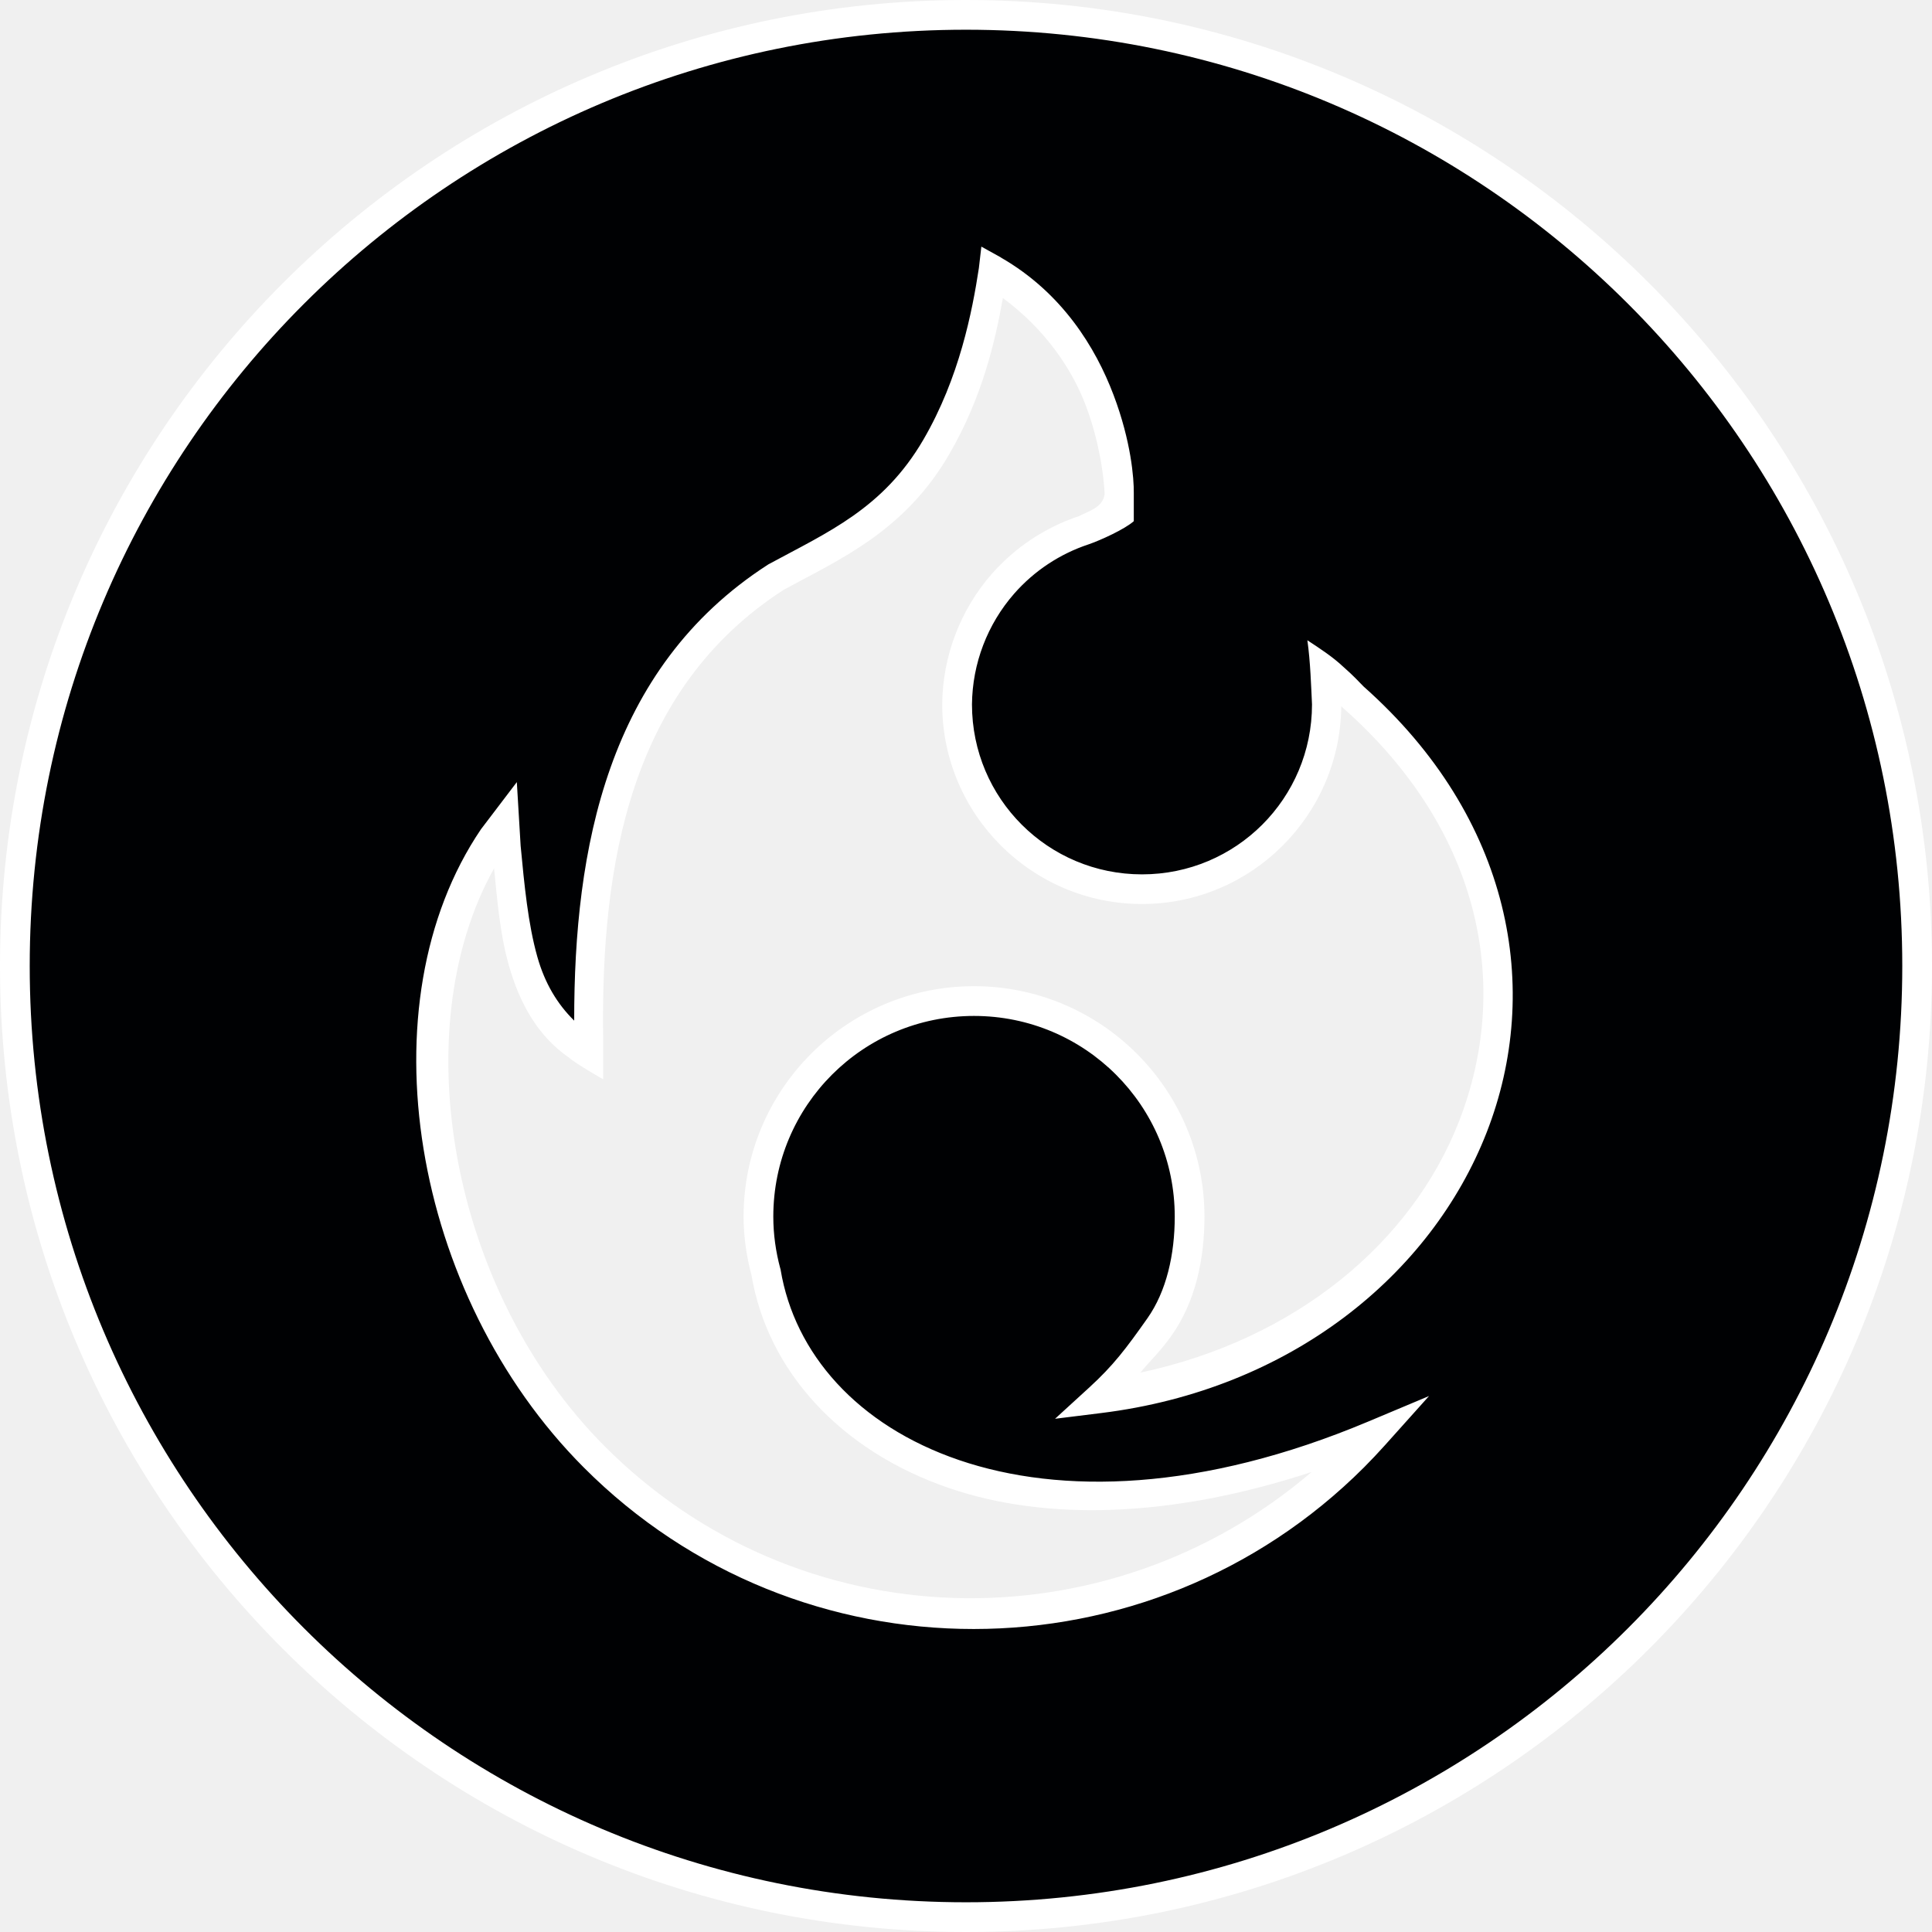
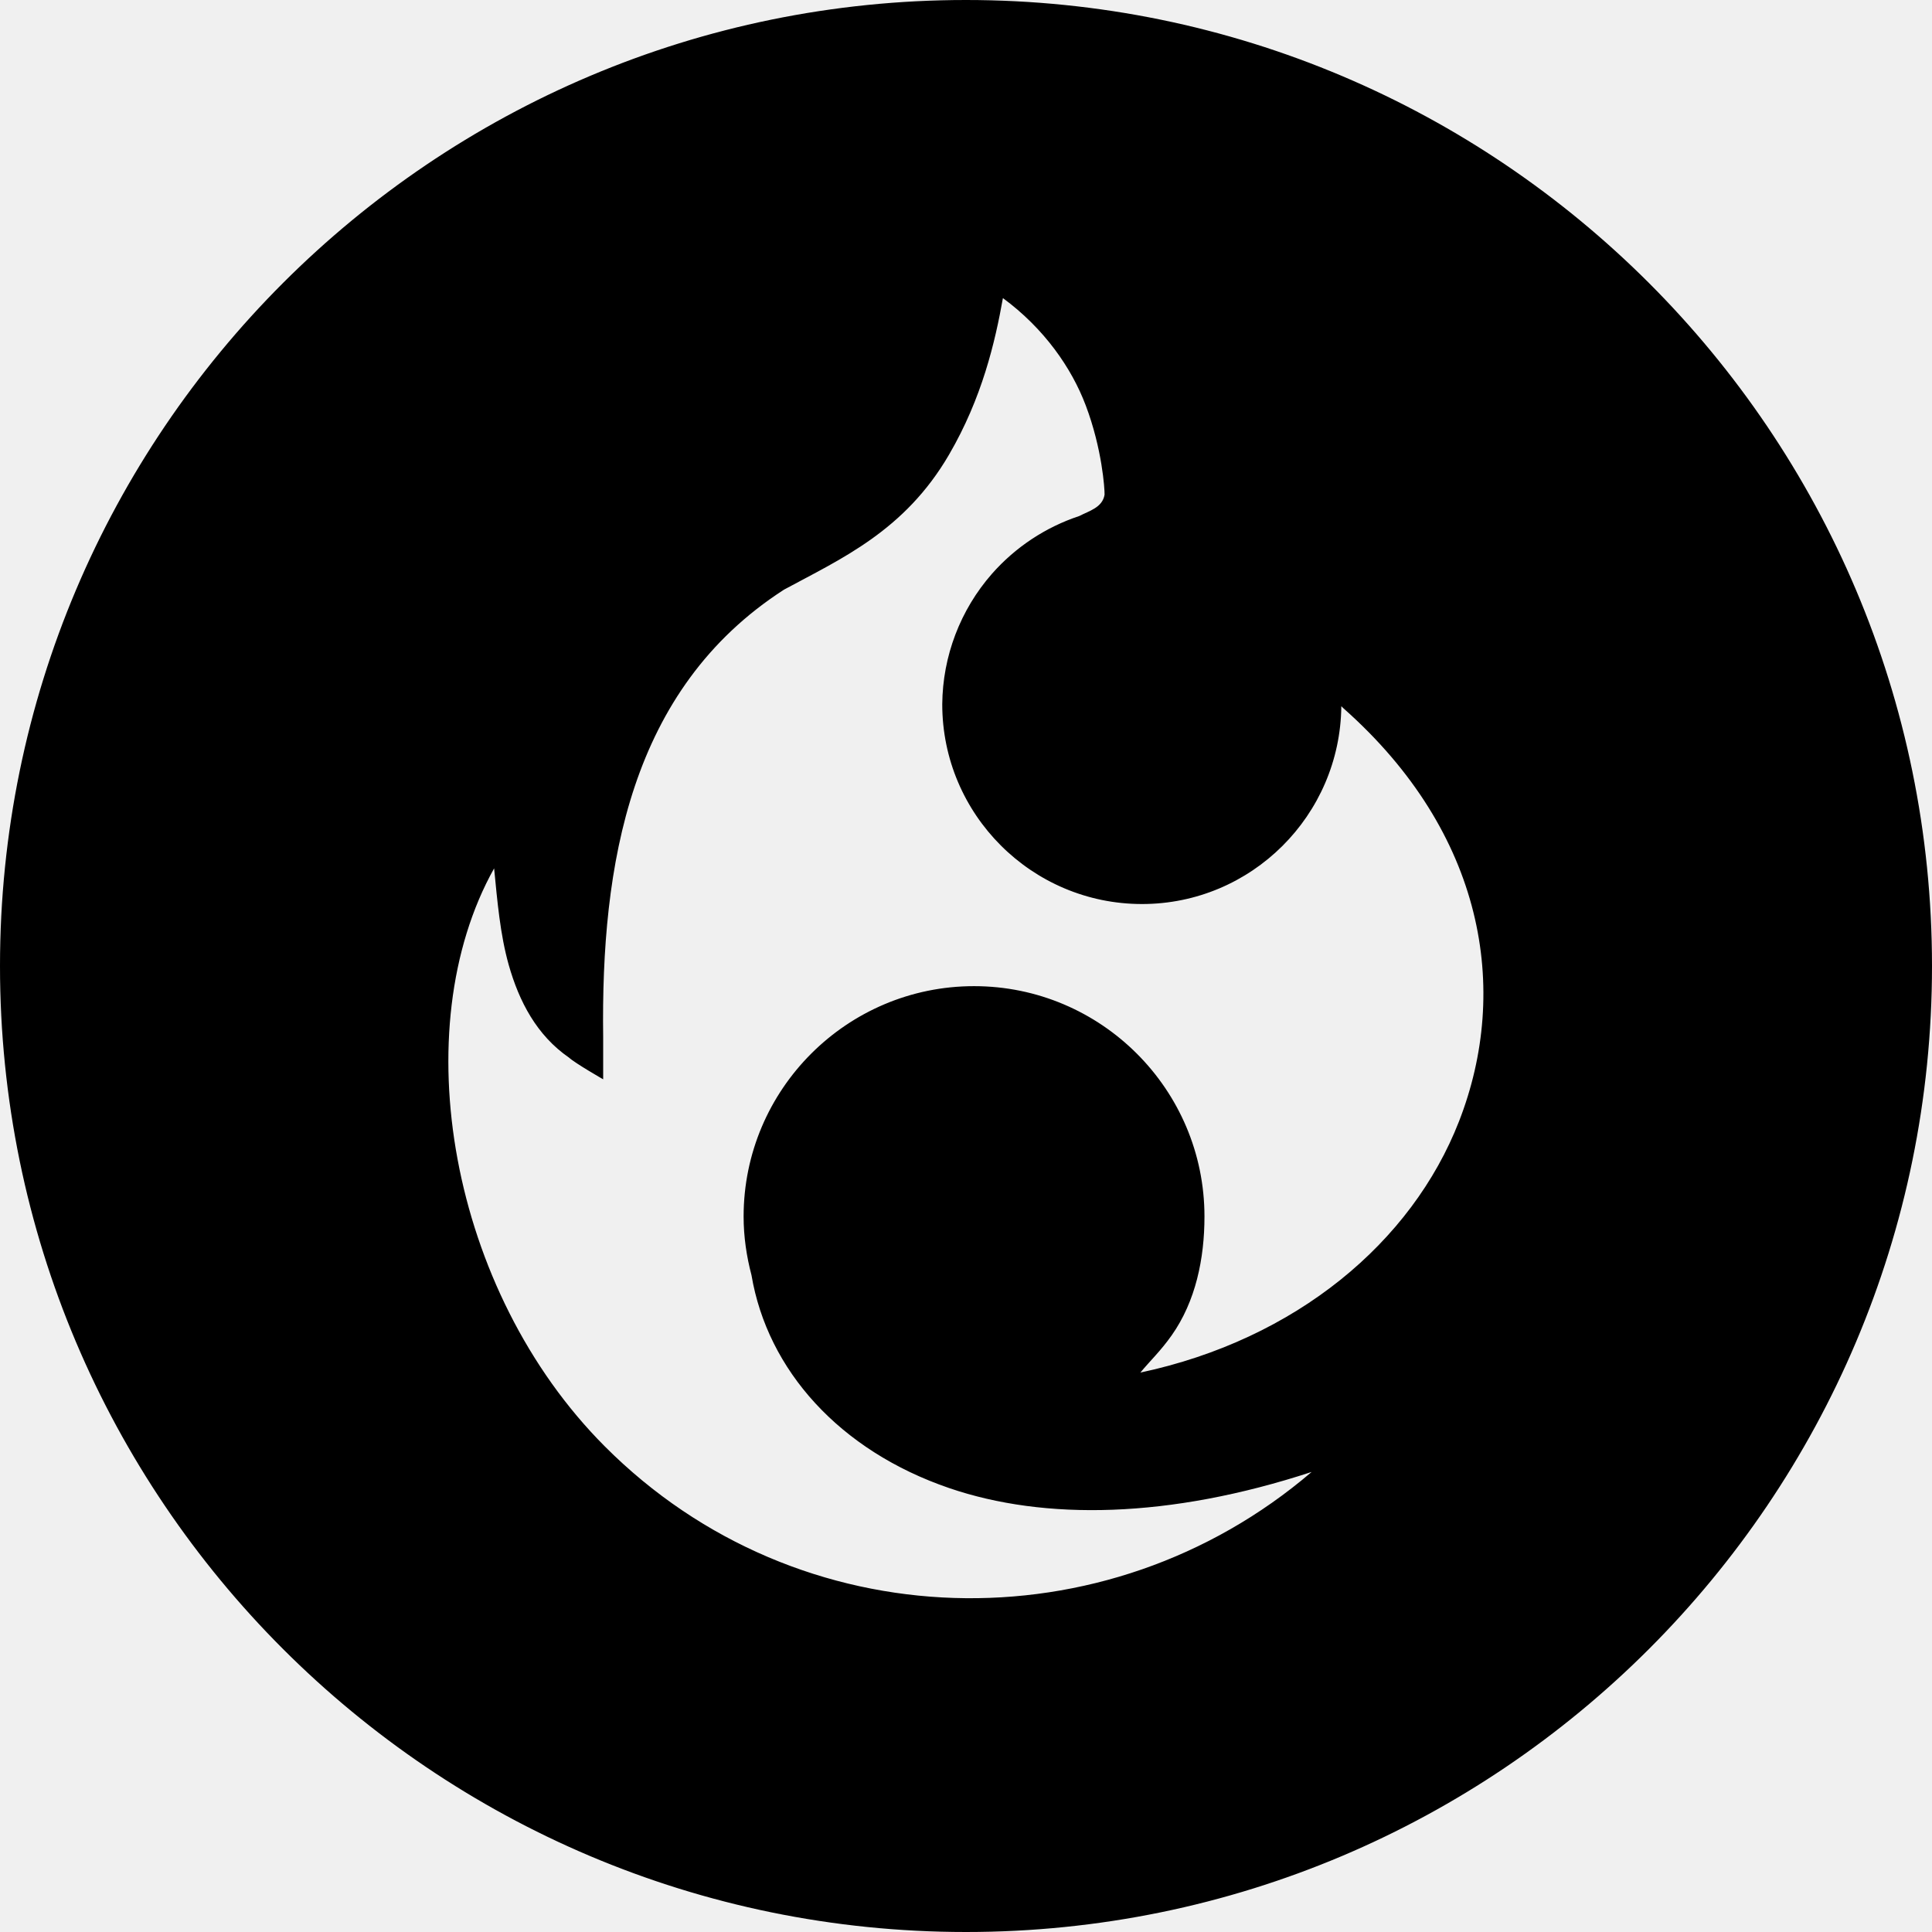
- <svg xmlns="http://www.w3.org/2000/svg" viewBox="0 0 65 65" version="1.1" id="svg213" width="65" height="65">
-   <defs id="defs217" />
-   <g id="path211">
-     <path style="color:#000000;fill:#000103;stroke-miterlimit:500;-inkscape-stroke:none" d="M 32.499,0.5 A 32.001,32 0 0 0 0.5,32.498 32.001,32 0 0 0 32.499,64.5 32.001,32 0 0 0 64.5,32.498 32.001,32 0 0 0 32.499,0.5 m 0.93,8.597 c 3.855,2.219 4.248,6.91 4.233,7.549 v 0.008 c 0.098,0.505 -0.516,0.949 -1.194,1.181 a 6.24,6.24 0 0 0 -2.719,1.799 6.24,6.24 0 0 0 -1.548,4.06 6.22,6.219 0 0 0 12.439,0 c 0,-0.942 -0.166,-1.236 0.212,-0.899 0.381,0.335 0.458,0.437 0.686,0.666 9.723,8.622 3.827,22.049 -8.549,23.58 0.832,-0.761 1.292,-1.369 2.02,-2.4 0.728,-1.032 1.013,-2.367 1.013,-3.713 a 7.252,7.252 0 0 0 -14.505,0 c 0,0.649 0.092,1.275 0.252,1.872 1.001,6.016 9.074,10.269 20.452,5.489 a 18.721,18.721 0 0 1 -0.682,0.722 c -7.056,7.056 -18.507,7.068 -25.55,0 -5.621,-5.637 -7.177,-15.247 -3.393,-20.832 0.094,-0.094 0.354,-0.339 0.422,0.32 0.252,2.633 0.489,5.344 2.409,6.671 0.181,0.062 0.345,0.1 0.366,-0.27 -0.077,-5.855 0.915,-12.002 6.309,-15.48 1.966,-1.065 3.969,-1.926 5.396,-4.376 1.265,-2.17 1.706,-4.474 1.93,-5.947" id="path1610" />
-     <path style="color:#000000;fill:#ffffff;stroke-miterlimit:500;-inkscape-stroke:none" d="M 32.498,0 C 14.556,0.001 0.001,14.556 0,32.498 -0.001,50.441 14.554,64.999 32.498,65 50.443,65 65.001,50.442 65,32.498 64.999,14.556 50.441,-3.7903485e-8 32.498,0 Z m 0,1 C 49.901,1 63.999,15.096 64,32.498 64.001,49.902 49.902,64 32.498,64 15.095,63.999 0.999,49.901 1,32.498 1.001,15.097 15.096,1.001 32.498,1 Z m 1.18,7.664 -0.661,-0.367 -0.084,0.724 c -0.222,1.453 -0.655,3.691 -1.867,5.771 -1.35,2.319 -3.21,3.109 -5.201,4.188 l -0.018,0.01 L 25.832,19 c -5.418,3.494 -6.518,9.584 -6.514,15.338 -0.569,-0.559 -0.988,-1.255 -1.24,-2.148 -0.313,-1.108 -0.437,-2.418 -0.562,-3.736 v -0.002 l -0.128,-2.139 -1.206,1.586 c -3.969,5.858 -2.335,15.661 3.453,21.467 7.235,7.26 19.011,7.247 26.258,0 0.24,-0.241 0.474,-0.489 0.701,-0.742 l 1.484,-1.656 -2.051,0.861 c -5.601,2.353 -10.338,2.462 -13.762,1.293 -3.424,-1.169 -5.534,-3.59 -6.002,-6.402 l -0.004,-0.023 -0.008,-0.023 c -0.15,-0.559 -0.234,-1.142 -0.234,-1.744 0.001,-3.734 3.018,-6.75 6.752,-6.75 3.734,0 6.753,3.016 6.754,6.75 0,1.275 -0.276,2.51 -0.922,3.426 -0.724,1.026 -1.147,1.586 -1.949,2.32 l -1.156,1.057 1.555,-0.193 c 6.356,-0.786 11.091,-4.636 12.967,-9.443 1.876,-4.805 0.849,-10.573 -4.143,-15.002 -0.205,-0.206 -0.309,-0.333 -0.689,-0.668 -0.361,-0.338 -0.782,-0.61 -1.201,-0.886 0.101,0.71 0.128,1.572 0.156,2.157 0,3.165 -2.554,5.719 -5.719,5.719 -3.163,0 -5.719,-2.552 -5.721,-5.715 v -0.002 -0.002 c 0.013,-1.374 0.518,-2.697 1.424,-3.73 0.672,-0.764 1.534,-1.334 2.5,-1.654 l 0.002,-0.002 h 0.004 c 0.387,-0.133 1.214,-0.508 1.514,-0.778 v -0.955 c 0.005,-0.479 -0.088,-1.724 -0.68,-3.289 -0.606,-1.603 -1.734,-3.441 -3.787,-4.623 z m 0.064,1.365 c 1.387,1.022 2.309,2.346 2.787,3.611 0.551,1.457 0.637,2.805 0.633,2.994 v 0.006 c -0.068,0.437 -0.528,0.551 -0.852,0.721 -1.134,0.376 -2.148,1.047 -2.938,1.943 -1.065,1.214 -1.658,2.772 -1.672,4.387 v 0.002 0.002 c 0,3.705 3.015,6.719 6.721,6.719 3.682,0 6.668,-2.981 6.705,-6.654 0.019,0.019 0.037,0.035 0.059,0.057 l 0.012,0.01 0.01,0.01 c 4.727,4.192 5.614,9.448 3.879,13.893 -1.586,4.064 -5.476,7.333 -10.721,8.451 0.326,-0.395 0.684,-0.727 1.053,-1.25 0.81,-1.148 1.105,-2.586 1.105,-4.002 -0.001,-4.275 -3.479,-7.75 -7.754,-7.75 -4.275,0 -7.751,3.475 -7.752,7.75 0,0.686 0.1,1.346 0.266,1.973 0.539,3.196 2.958,5.902 6.658,7.166 3.2,1.093 7.396,1.027 12.188,-0.545 C 37.223,55.432 26.867,55.205 20.344,48.658 15.128,43.428 13.601,34.623 16.623,29.215 c 0.108,1.1 0.203,2.22 0.492,3.246 0.349,1.237 0.944,2.372 2.027,3.121 0.21,0.192 1.15,0.73 1.15,0.73 v -1.384 -0.016 -0.018 c -0.076,-5.793 0.889,-11.705 6.078,-15.053 8.3e-4,-5.35e-4 0.001,-0.001 0.002,-0.002 1.931,-1.044 4.061,-1.977 5.557,-4.545 1.113,-1.91 1.549,-3.794 1.812,-5.266 z" id="path1612" />
-   </g>
+ <svg xmlns="http://www.w3.org/2000/svg" viewBox="0 0 65 65">
+   <path d="M32.499.5A32 32 0 0 0 .5 32.498 32 32 0 0 0 32.499 64.5 32 32 0 0 0 64.5 32.498 32 32 0 0 0 32.499.5m.93 8.597c3.854 2.22 4.247 6.91 4.233 7.549v.008c.098.505-.516.948-1.194 1.181a6.24 6.24 0 0 0-2.719 1.8 6.24 6.24 0 0 0-1.548 4.06 6.22 6.22 0 0 0 12.44 0c0-.942-.167-1.236.212-.899.38.335.458.437.686.666 9.723 8.622 3.828 22.049-8.549 23.58.832-.761 1.292-1.369 2.02-2.4.728-1.032 1.013-2.368 1.013-3.714a7.252 7.252 0 0 0-14.505 0c0 .65.092 1.276.252 1.873 1 6.015 9.073 10.269 20.452 5.489a18.721 18.72 0 0 1-.683.722c-7.055 7.055-18.507 7.068-25.55 0-5.62-5.637-7.177-15.247-3.393-20.832.094-.094.354-.34.422.32.252 2.633.49 5.344 2.41 6.67.18.063.345.1.365-.27-.077-5.855.916-12.002 6.31-15.48 1.965-1.065 3.968-1.926 5.395-4.376 1.265-2.17 1.706-4.474 1.93-5.947" />
+   <path d="M32.498 0C14.556.001.001 14.556 0 32.498-.001 50.441 14.554 64.998 32.498 65 50.443 65 65.001 50.442 65 32.498 64.999 14.556 50.441 0 32.498 0m0 1C49.901 1 63.998 15.096 64 32.498 64.001 49.902 49.902 64 32.498 64 15.095 63.999.998 49.9 1 32.498 1.001 15.097 15.096 1.001 32.498 1m1.18 7.664-.66-.367-.084.724c-.222 1.454-.655 3.692-1.868 5.772-1.35 2.318-3.21 3.108-5.2 4.187l-.018.01-.016.01c-5.418 3.494-6.518 9.584-6.514 15.338-.57-.56-.988-1.256-1.24-2.149-.312-1.108-.436-2.418-.562-3.736v-.002l-.128-2.14-1.206 1.587c-3.97 5.859-2.336 15.662 3.453 21.467 7.235 7.26 19.01 7.247 26.258 0q.36-.361.7-.742l1.485-1.656-2.05.861c-5.602 2.353-10.339 2.462-13.762 1.293s-5.535-3.59-6.002-6.402l-.004-.024-.008-.023a6.7 6.7 0 0 1-.234-1.744 6.744 6.744 0 0 1 6.752-6.75 6.746 6.746 0 0 1 6.753 6.75c0 1.275-.275 2.51-.921 3.425-.725 1.027-1.148 1.587-1.95 2.32l-1.156 1.057 1.555-.193c6.355-.786 11.09-4.636 12.967-9.443 1.875-4.806.848-10.573-4.143-15.002-.205-.206-.309-.333-.69-.668-.36-.338-.782-.61-1.2-.886.1.71.128 1.573.156 2.157a5.71 5.71 0 0 1-5.72 5.719 5.71 5.71 0 0 1-5.72-5.715v-.004a5.74 5.74 0 0 1 1.424-3.73 5.74 5.74 0 0 1 2.5-1.655l.002-.002h.004c.387-.133 1.214-.508 1.514-.777v-.955c.004-.479-.089-1.724-.68-3.29-.606-1.602-1.734-3.44-3.787-4.622zm.064 1.365c1.387 1.022 2.309 2.346 2.787 3.612.551 1.457.637 2.805.633 2.994v.006c-.068.437-.528.551-.851.72a6.74 6.74 0 0 0-2.938 1.944 6.74 6.74 0 0 0-1.672 4.386v.004c0 3.706 3.016 6.72 6.72 6.72 3.683 0 6.67-2.981 6.706-6.655l.059.057.011.01.01.01c4.727 4.191 5.614 9.447 3.879 13.892-1.586 4.064-5.476 7.332-10.72 8.45.326-.394.683-.727 1.052-1.25.81-1.147 1.105-2.585 1.105-4.001 0-4.275-3.479-7.75-7.753-7.75-4.275 0-7.751 3.475-7.752 7.75 0 .686.1 1.345.265 1.973.54 3.195 2.958 5.902 6.658 7.166 3.2 1.093 7.396 1.026 12.188-.545-6.906 5.91-17.262 5.683-23.785-.864-5.216-5.23-6.743-14.035-3.72-19.443.108 1.1.202 2.22.491 3.246.35 1.237.945 2.373 2.028 3.121.21.192 1.15.73 1.15.73v-1.417c-.076-5.794.889-11.705 6.078-15.053l.002-.002c1.931-1.044 4.062-1.977 5.557-4.545 1.113-1.91 1.55-3.794 1.812-5.266z" />
</svg>
